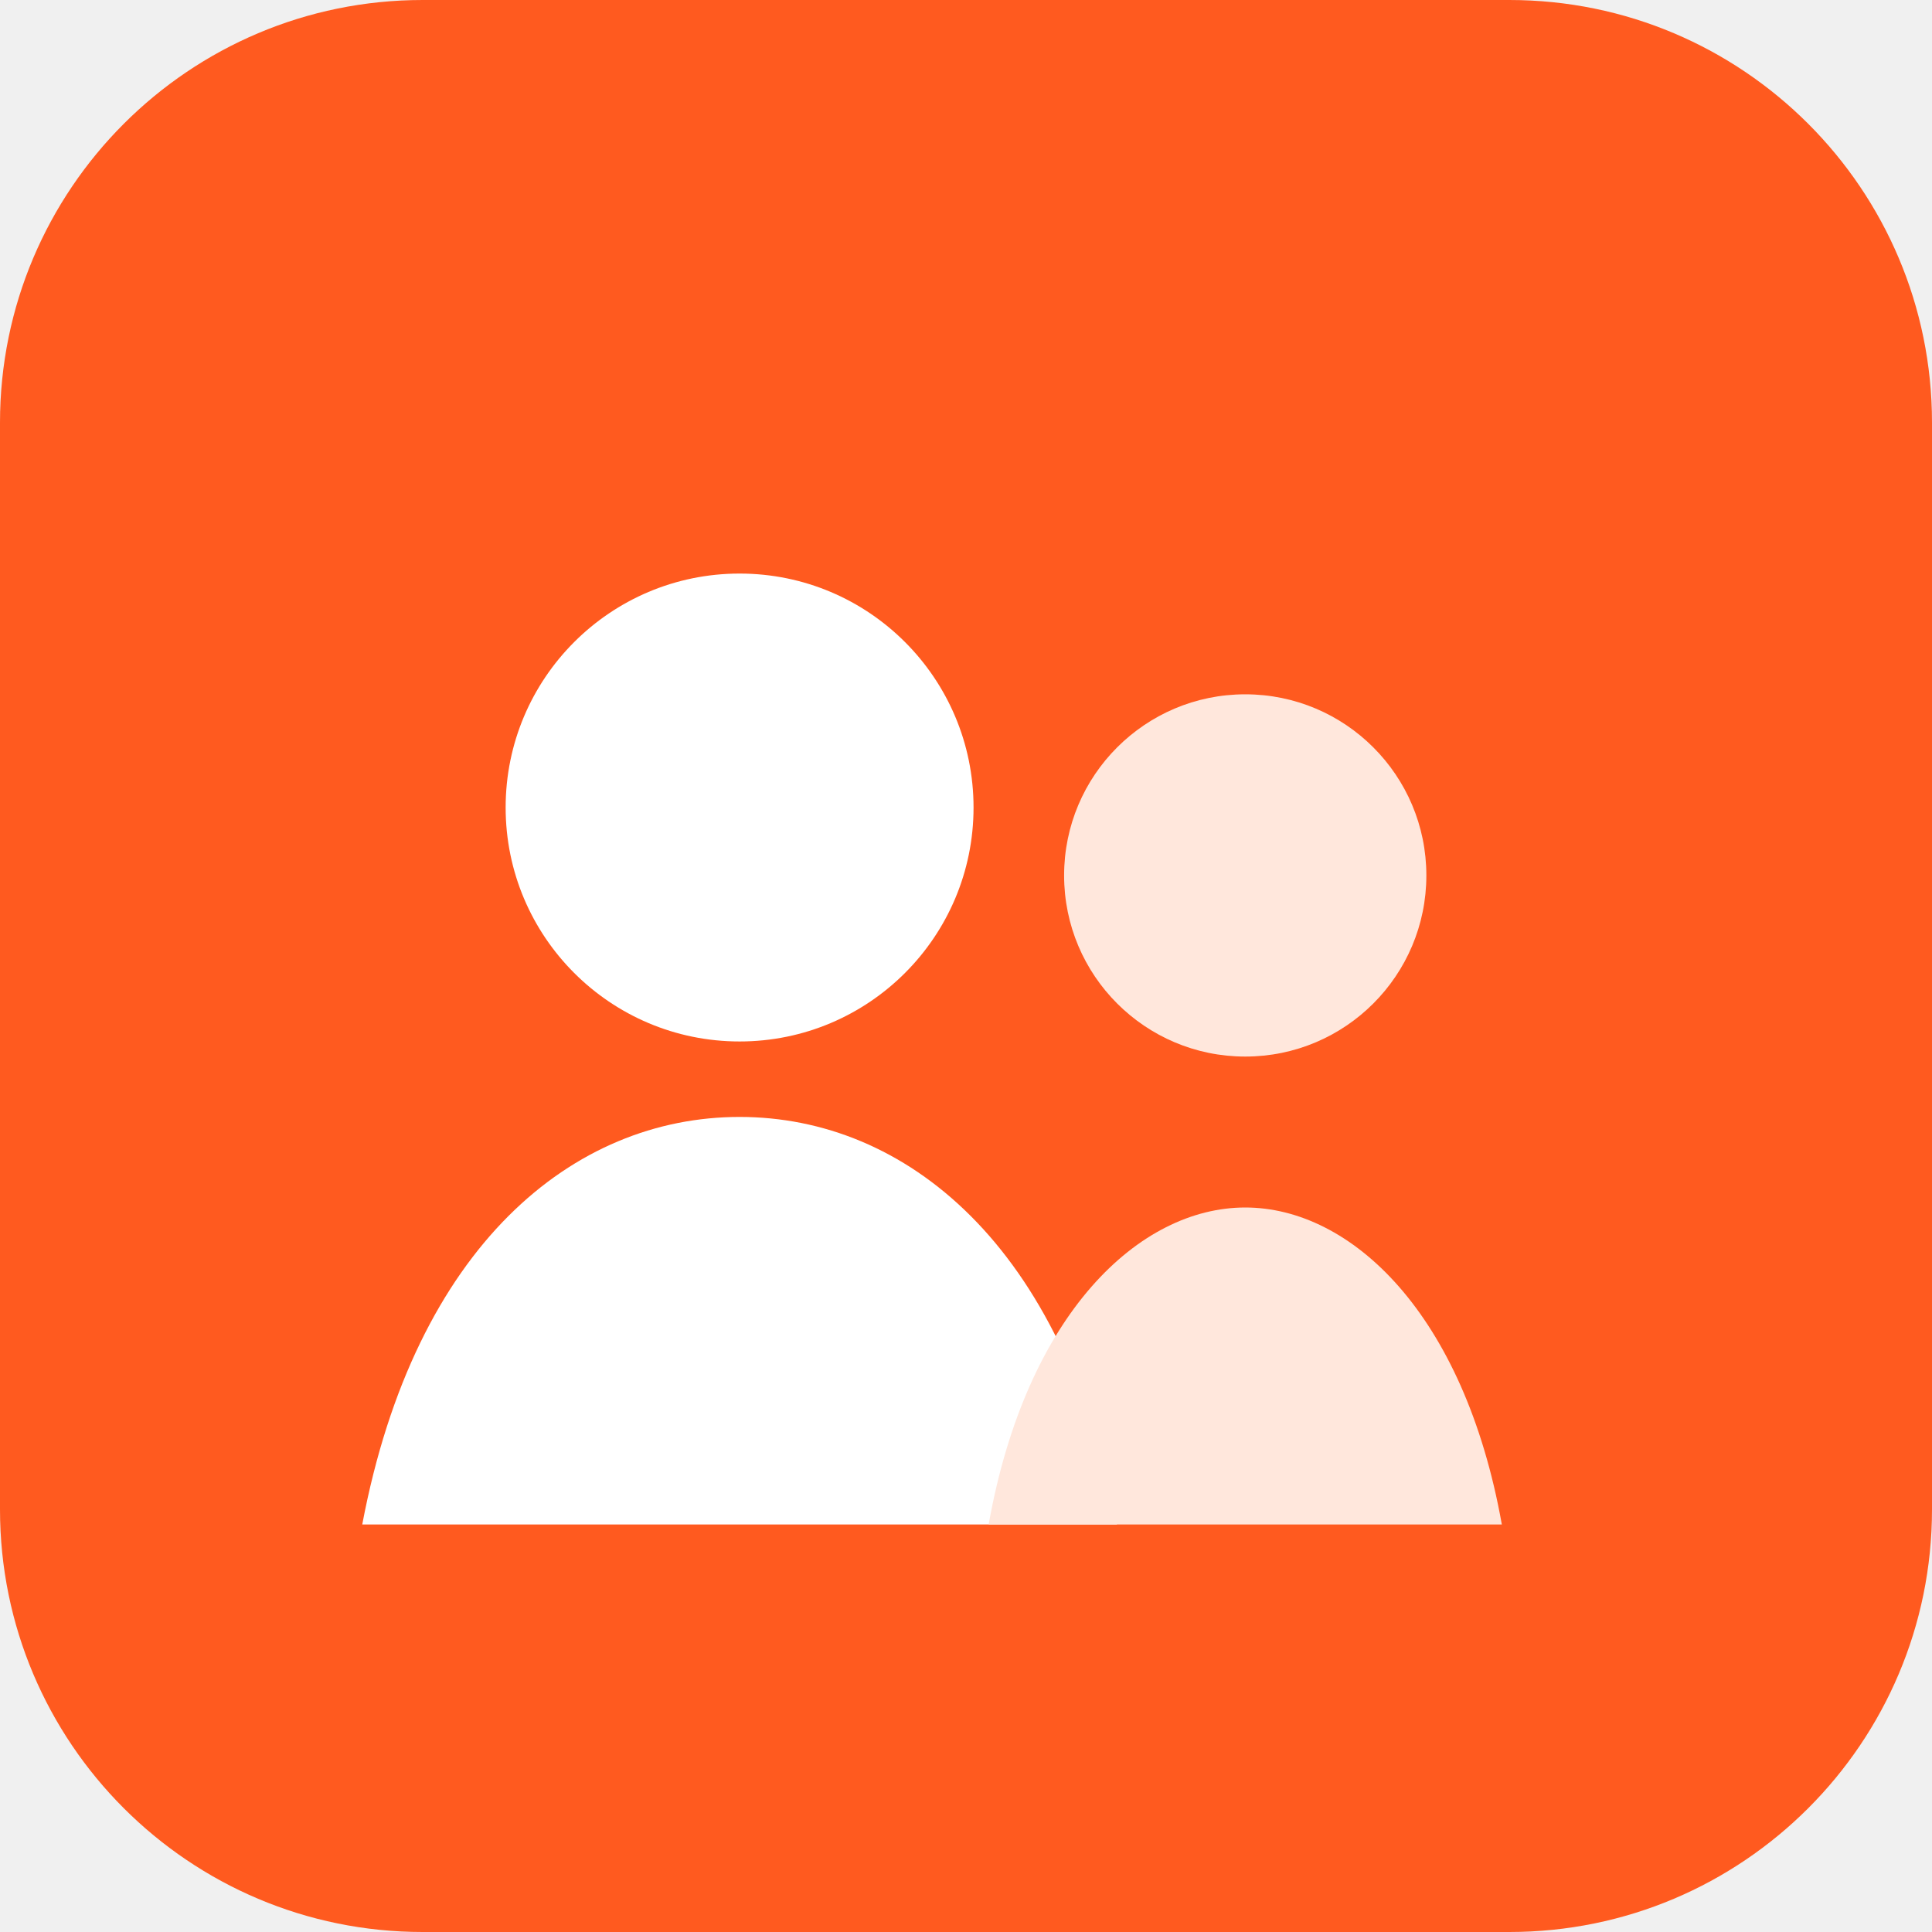
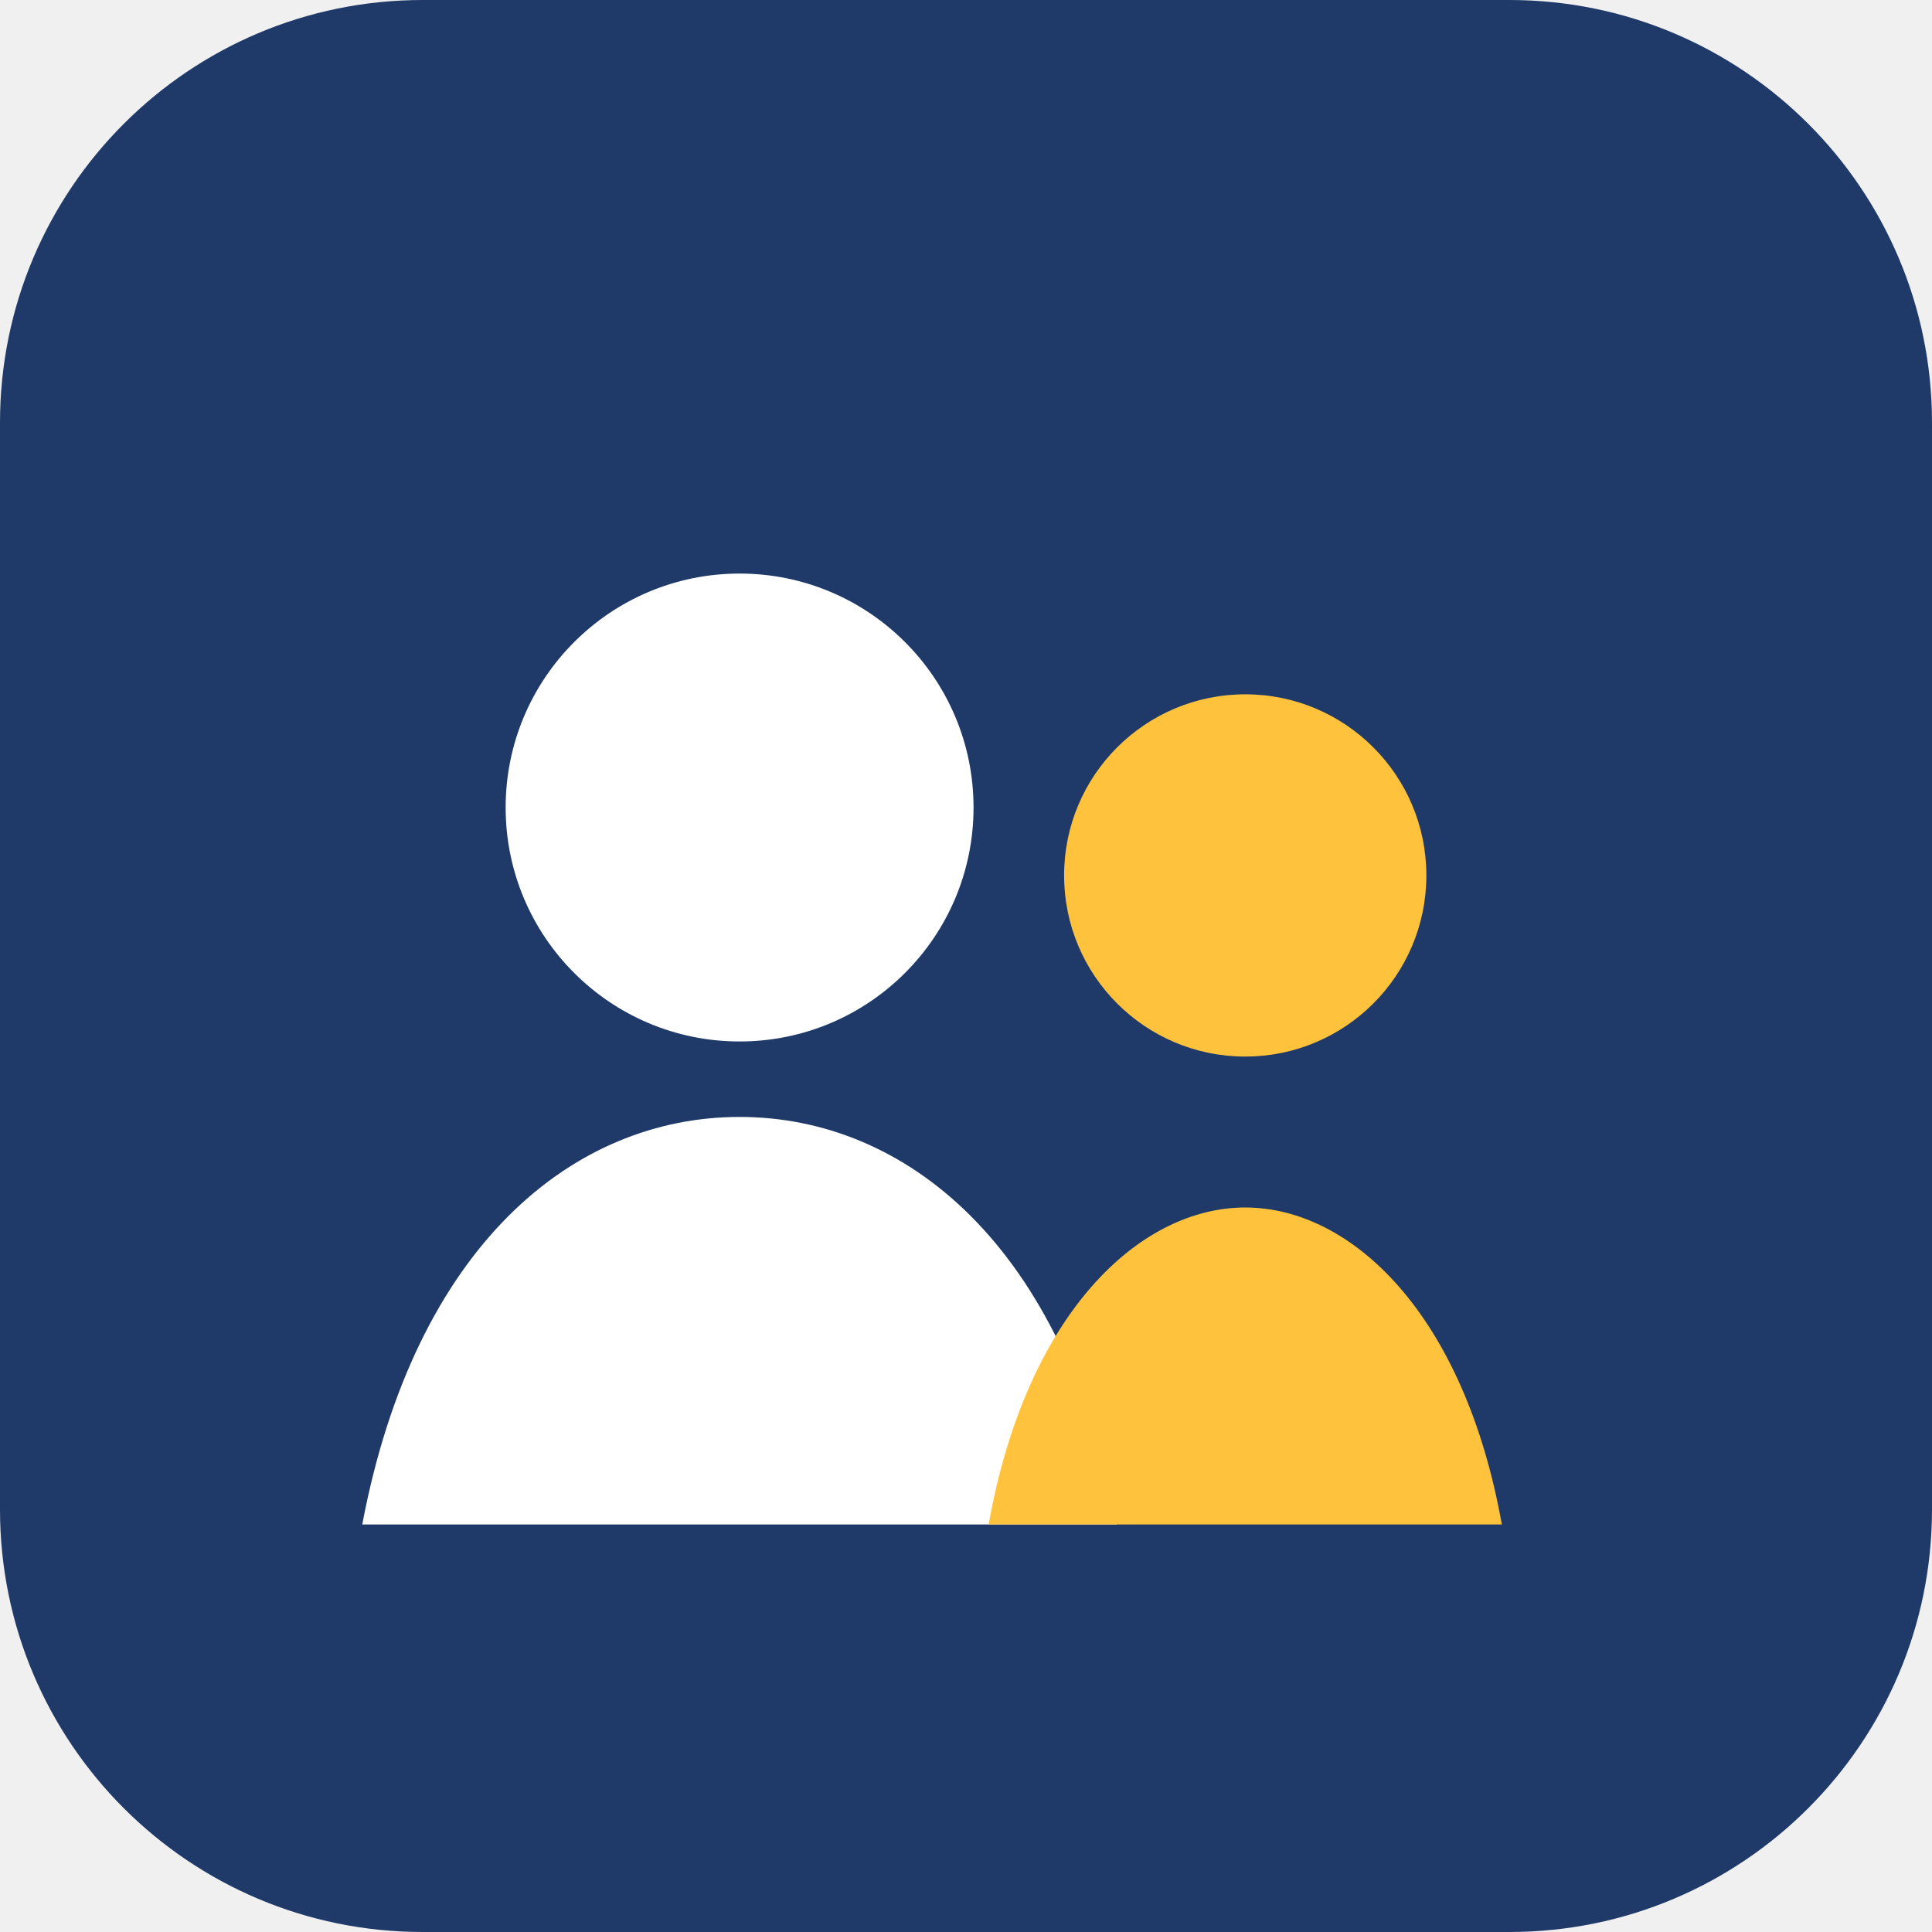
<svg xmlns="http://www.w3.org/2000/svg" viewBox="0 0 512 512">
-   <rect width="512" height="512" rx="112" fill="#FF5A1F" />
+   <rect width="512" height="512" rx="112" fill="#1F3A68" />
  <circle cx="196" cy="214" r="62" fill="#fff" />
-   <circle cx="330" cy="232" r="48" fill="#FFE7DC" />
+   <circle cx="330" cy="232" r="48" fill="#FFC23D" />
  <path d="M96 404c14-74 56-108 100-108s86 34 100 108z" fill="#fff" />
-   <path d="M262 404c10-56 40-84 68-84s58 28 68 84z" fill="#FFE7DC" />
+   <path d="M262 404c10-56 40-84 68-84s58 28 68 84z" fill="#FFC23D" />
</svg>
